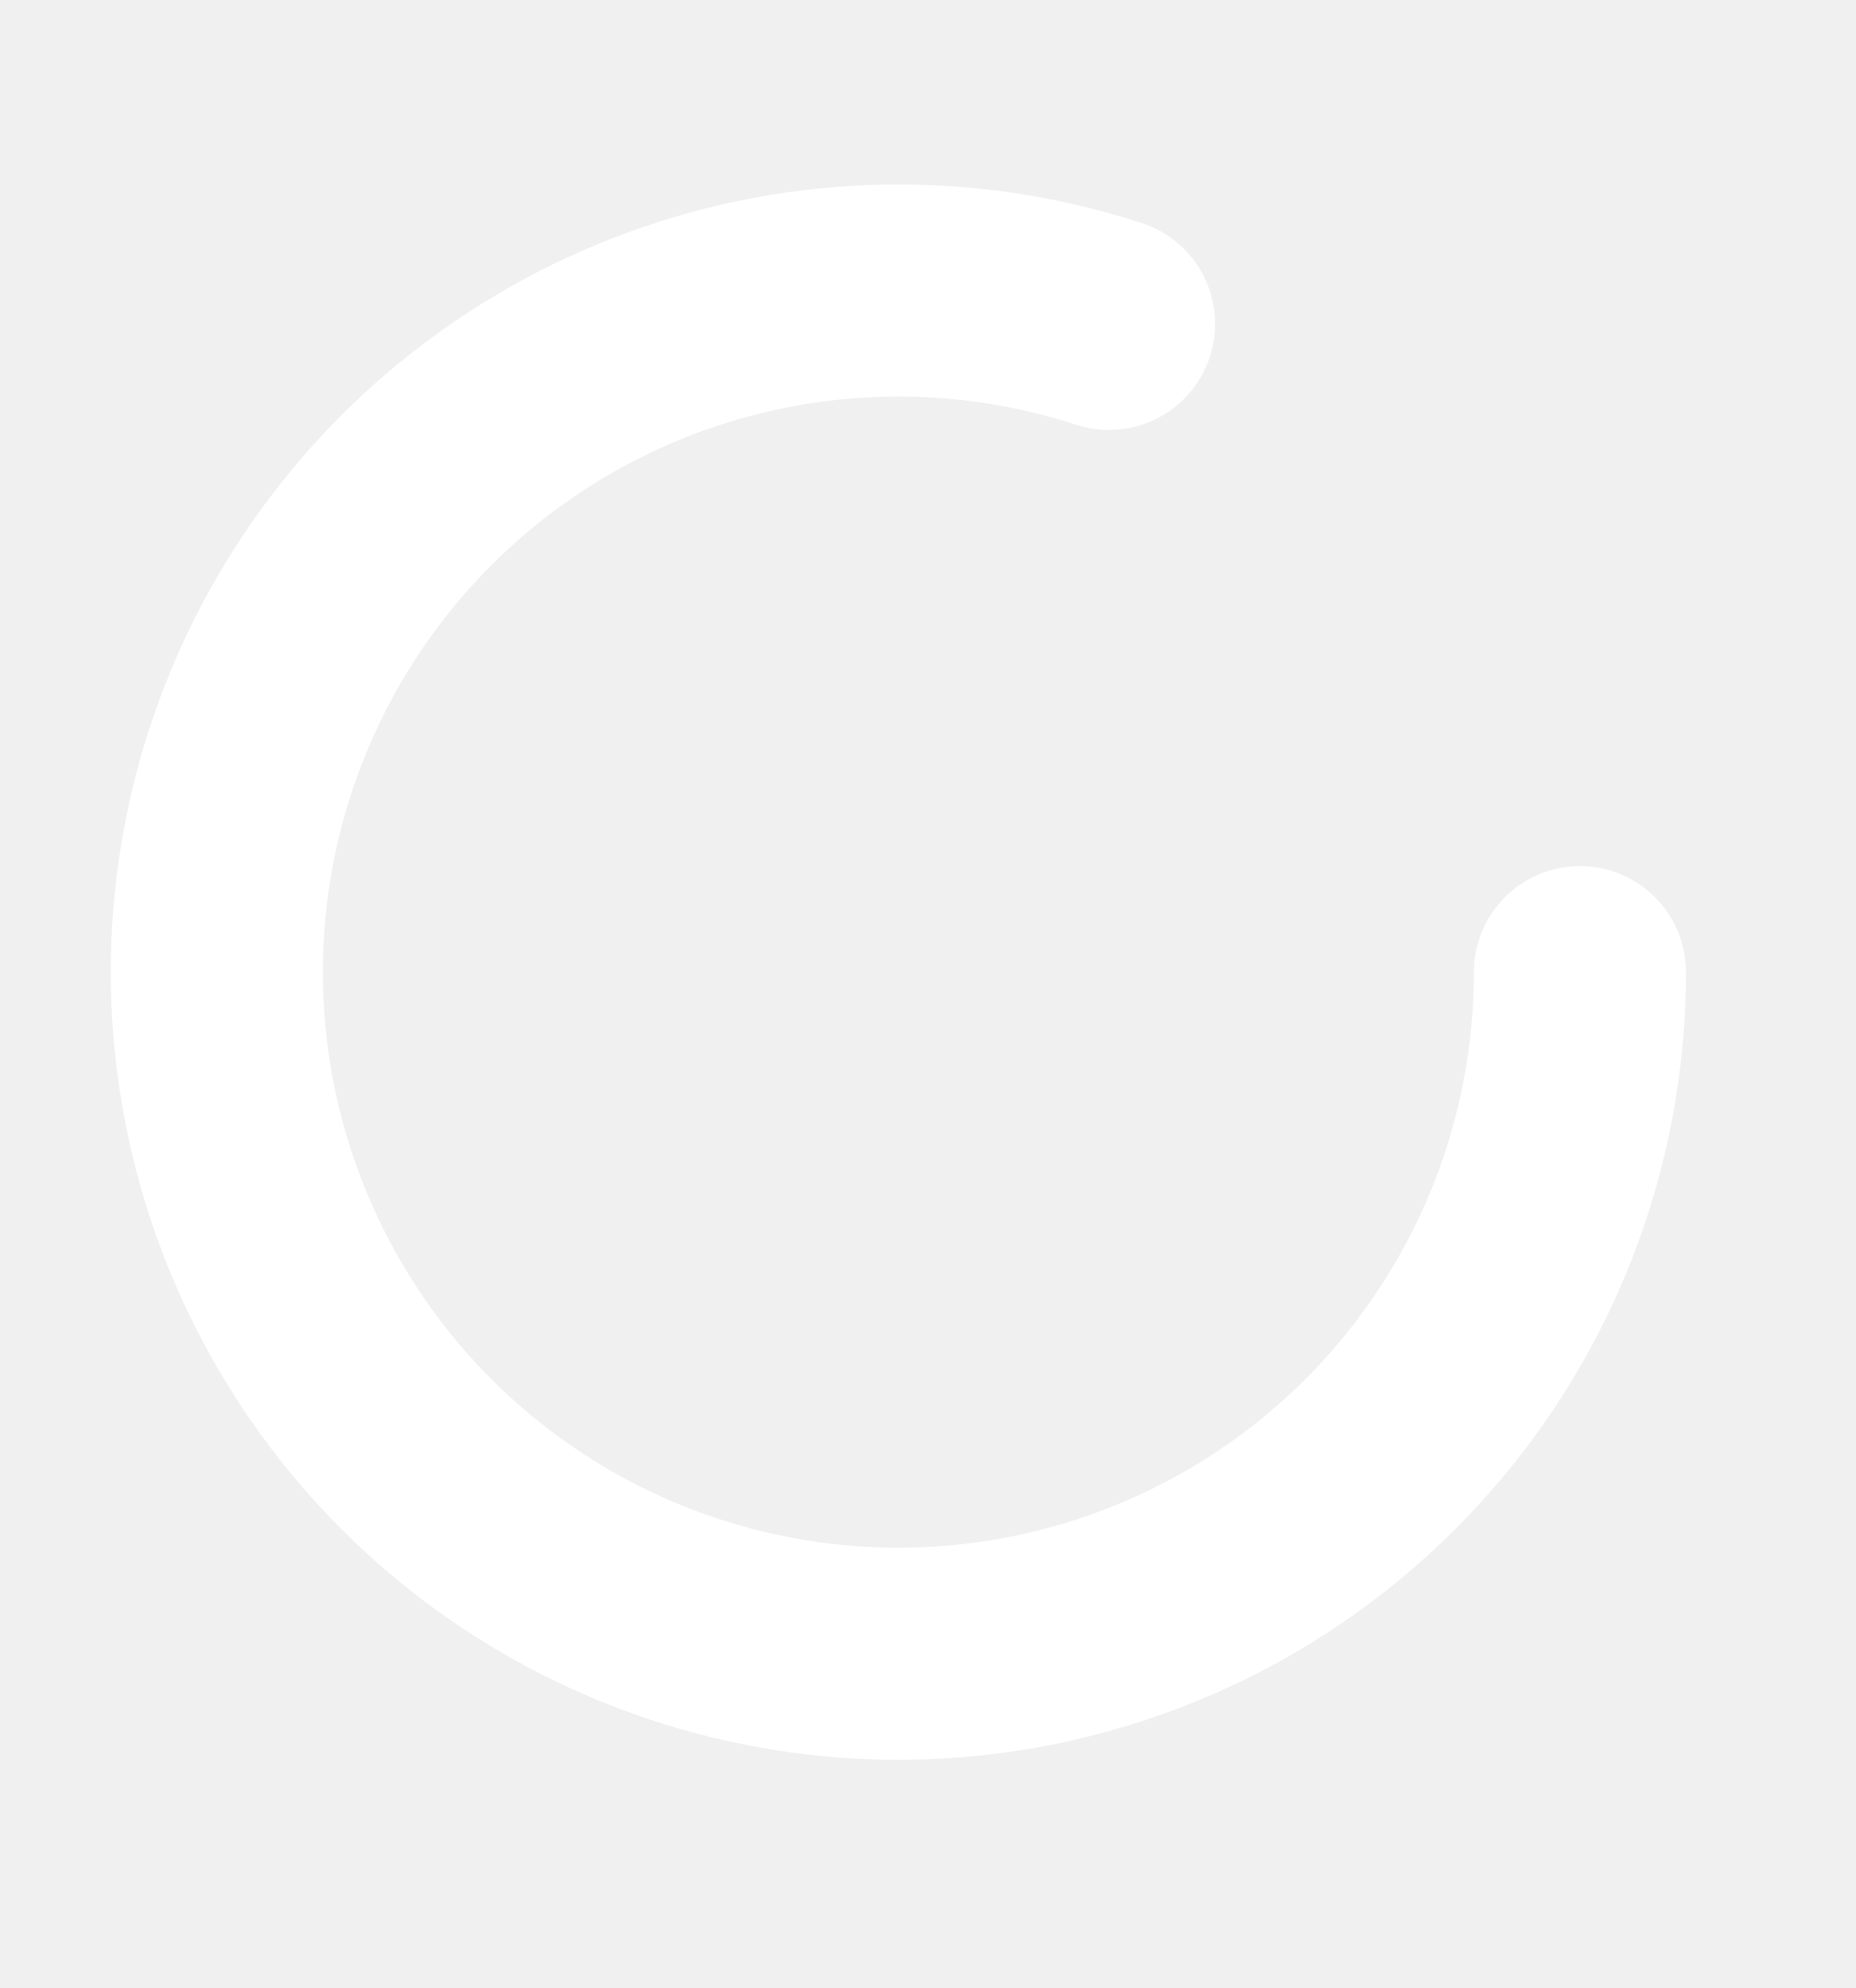
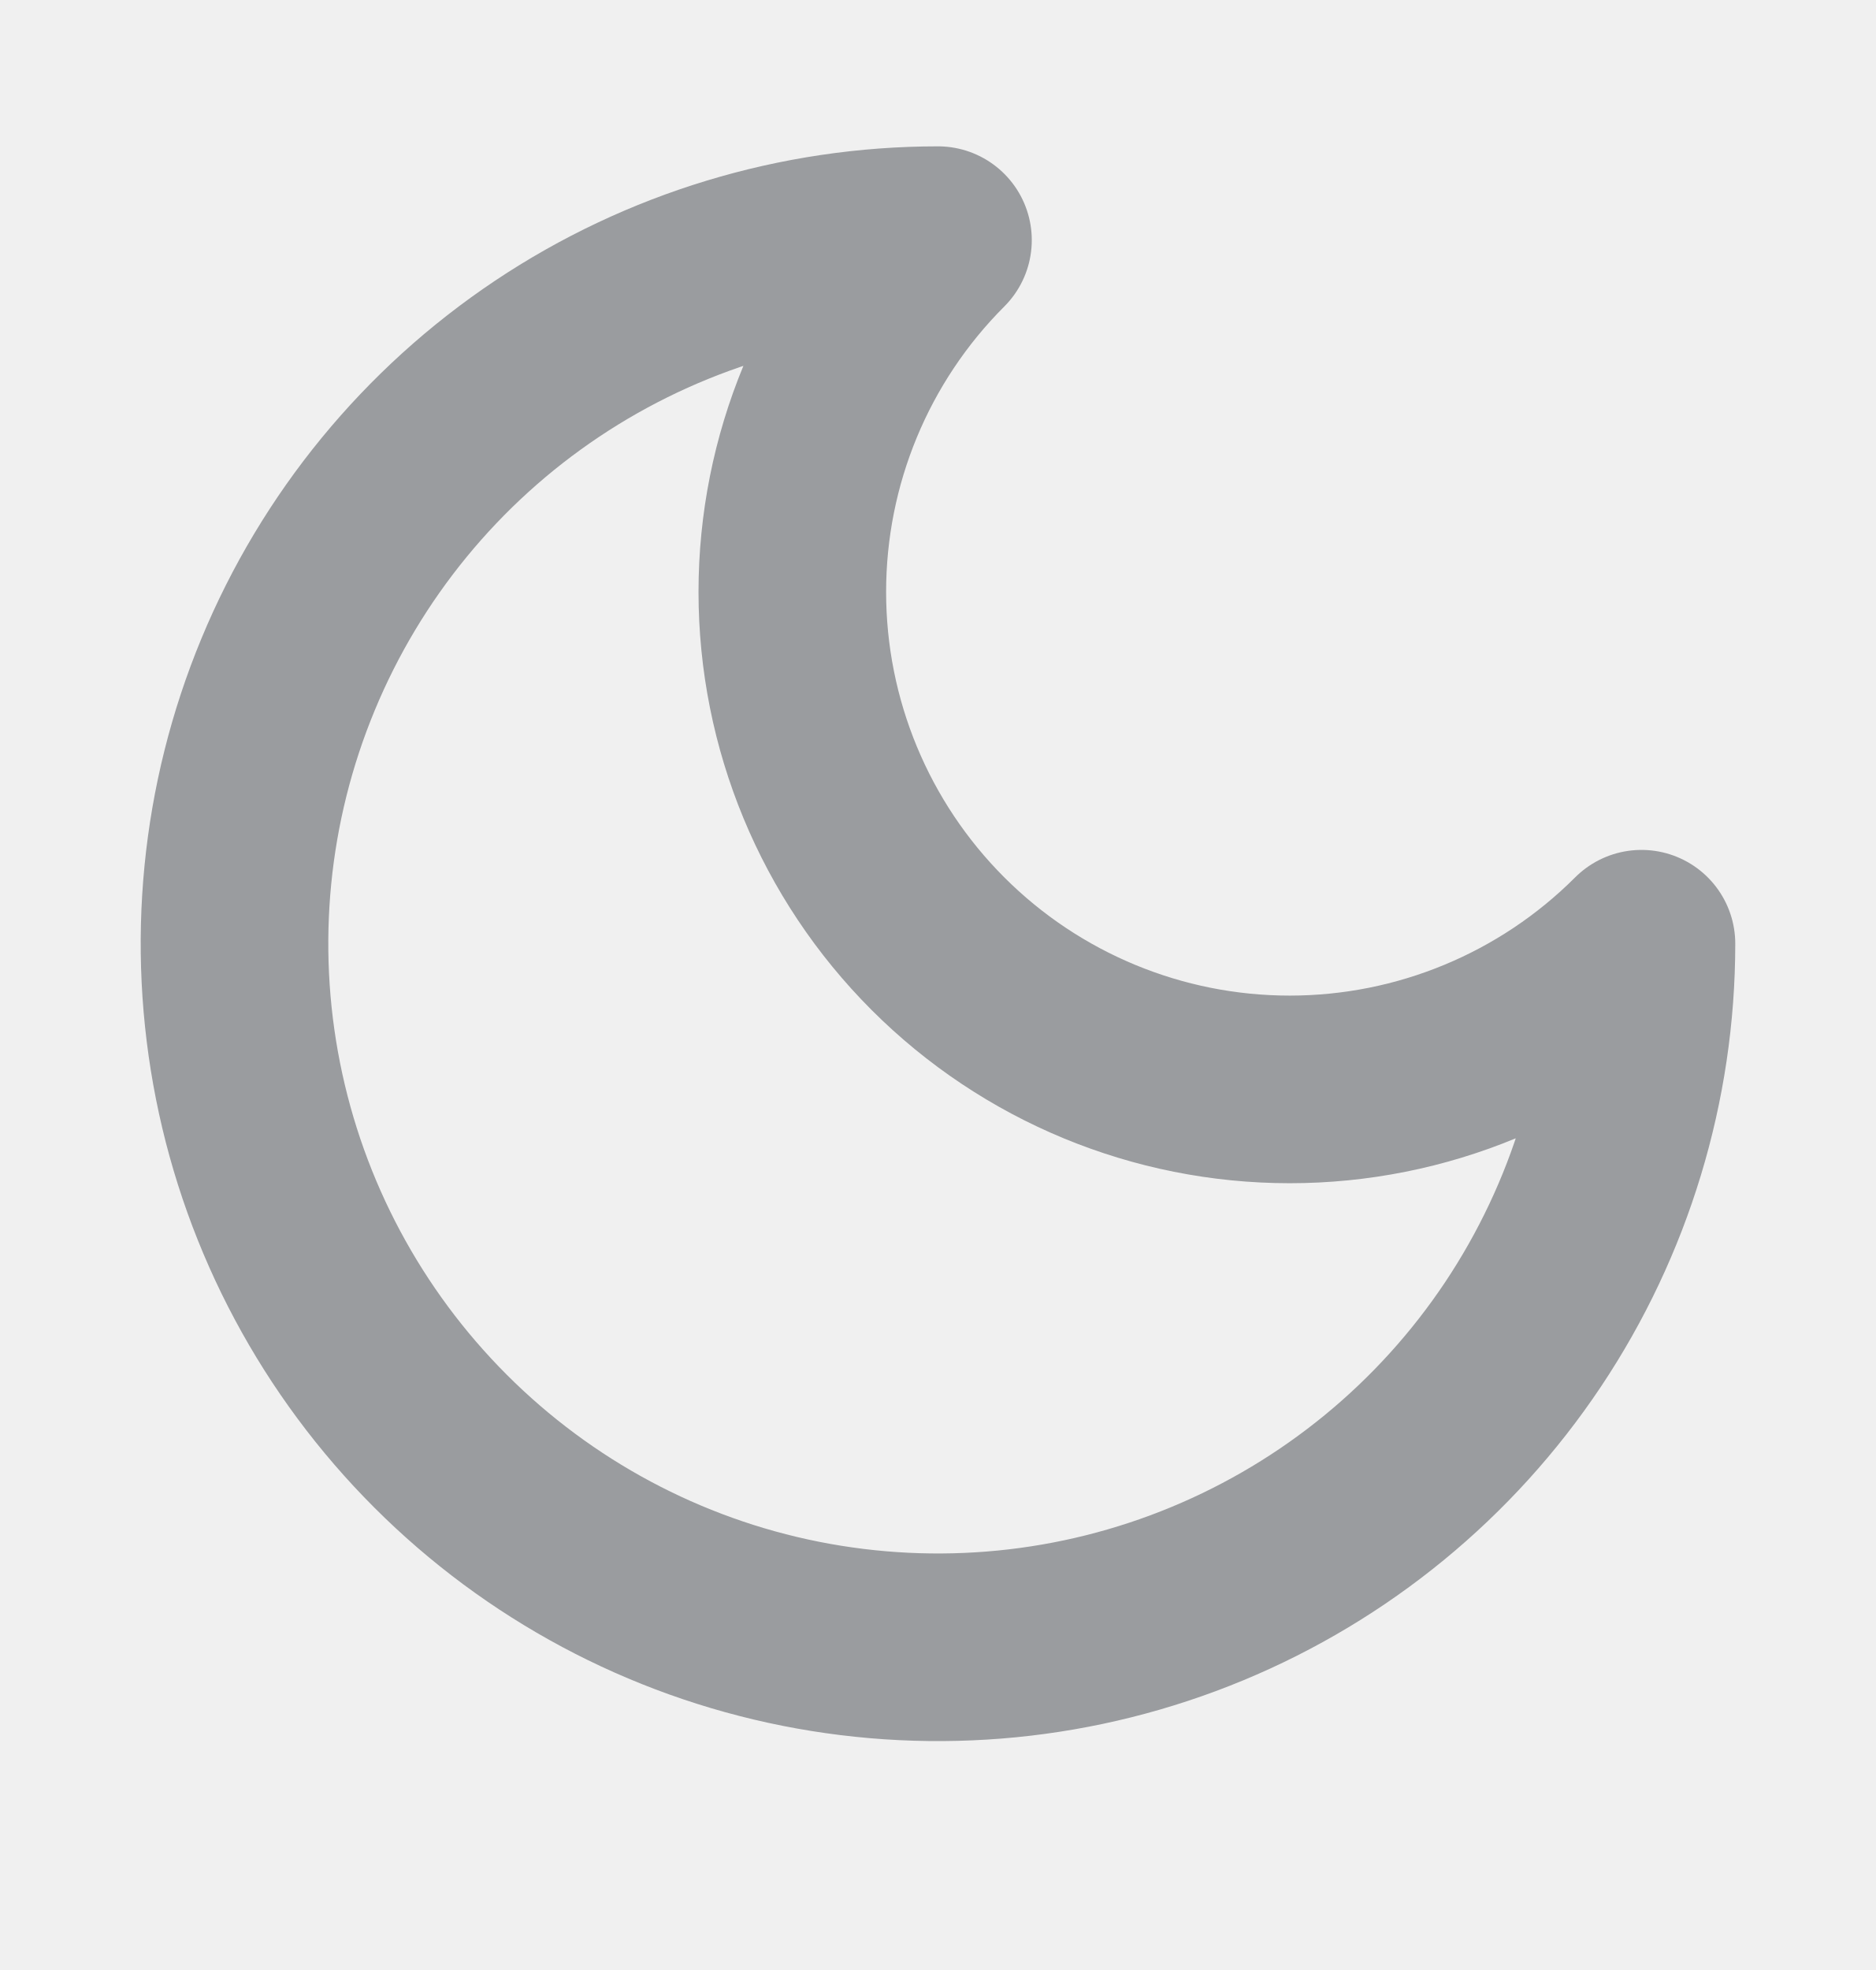
- <svg xmlns="http://www.w3.org/2000/svg" width="14" height="15" viewBox="0 0 14 15" fill="none">
-   <g clip-path="url(#clip0_176_97)">
-     <path d="M11.921 7.335C11.921 8.421 11.578 9.48 10.939 10.358C10.301 11.237 9.401 11.891 8.368 12.226C7.335 12.562 6.222 12.562 5.189 12.226C4.156 11.891 3.256 11.237 2.618 10.358C1.98 9.479 1.636 8.421 1.636 7.335C1.636 6.249 1.98 5.191 2.618 4.312C3.256 3.434 4.156 2.78 5.189 2.444C6.222 2.108 7.335 2.108 8.368 2.444" stroke="white" stroke-width="1.6" stroke-linecap="round" stroke-linejoin="round" />
-   </g>
-   <defs>
-     <clipPath id="clip0_176_97">
-       <rect width="13.714" height="13.714" fill="white" transform="translate(0.142822 0.422913)" />
-     </clipPath>
-   </defs>
+ <svg xmlns="http://www.w3.org/2000/svg" width="20" height="21" viewBox="0 0 20 21" fill="none">
+   <path d="M10 2.56C9.005 3.555 8.447 4.903 8.447 6.31C8.447 7.717 9.005 9.065 10 10.06C10.995 11.055 12.344 11.613 13.75 11.613C15.156 11.613 16.505 11.055 17.5 10.06C17.5 11.543 17.06 12.993 16.236 14.227C15.412 15.46 14.241 16.421 12.87 16.989C11.5 17.557 9.992 17.705 8.537 17.416C7.082 17.127 5.746 16.412 4.697 15.363C3.648 14.314 2.933 12.978 2.644 11.523C2.355 10.068 2.503 8.56 3.071 7.19C3.639 5.819 4.6 4.648 5.833 3.824C7.067 3 8.517 2.56 10 2.56Z" stroke="#9A9C9F" stroke-width="2" stroke-linecap="round" stroke-linejoin="round" />
</svg>
